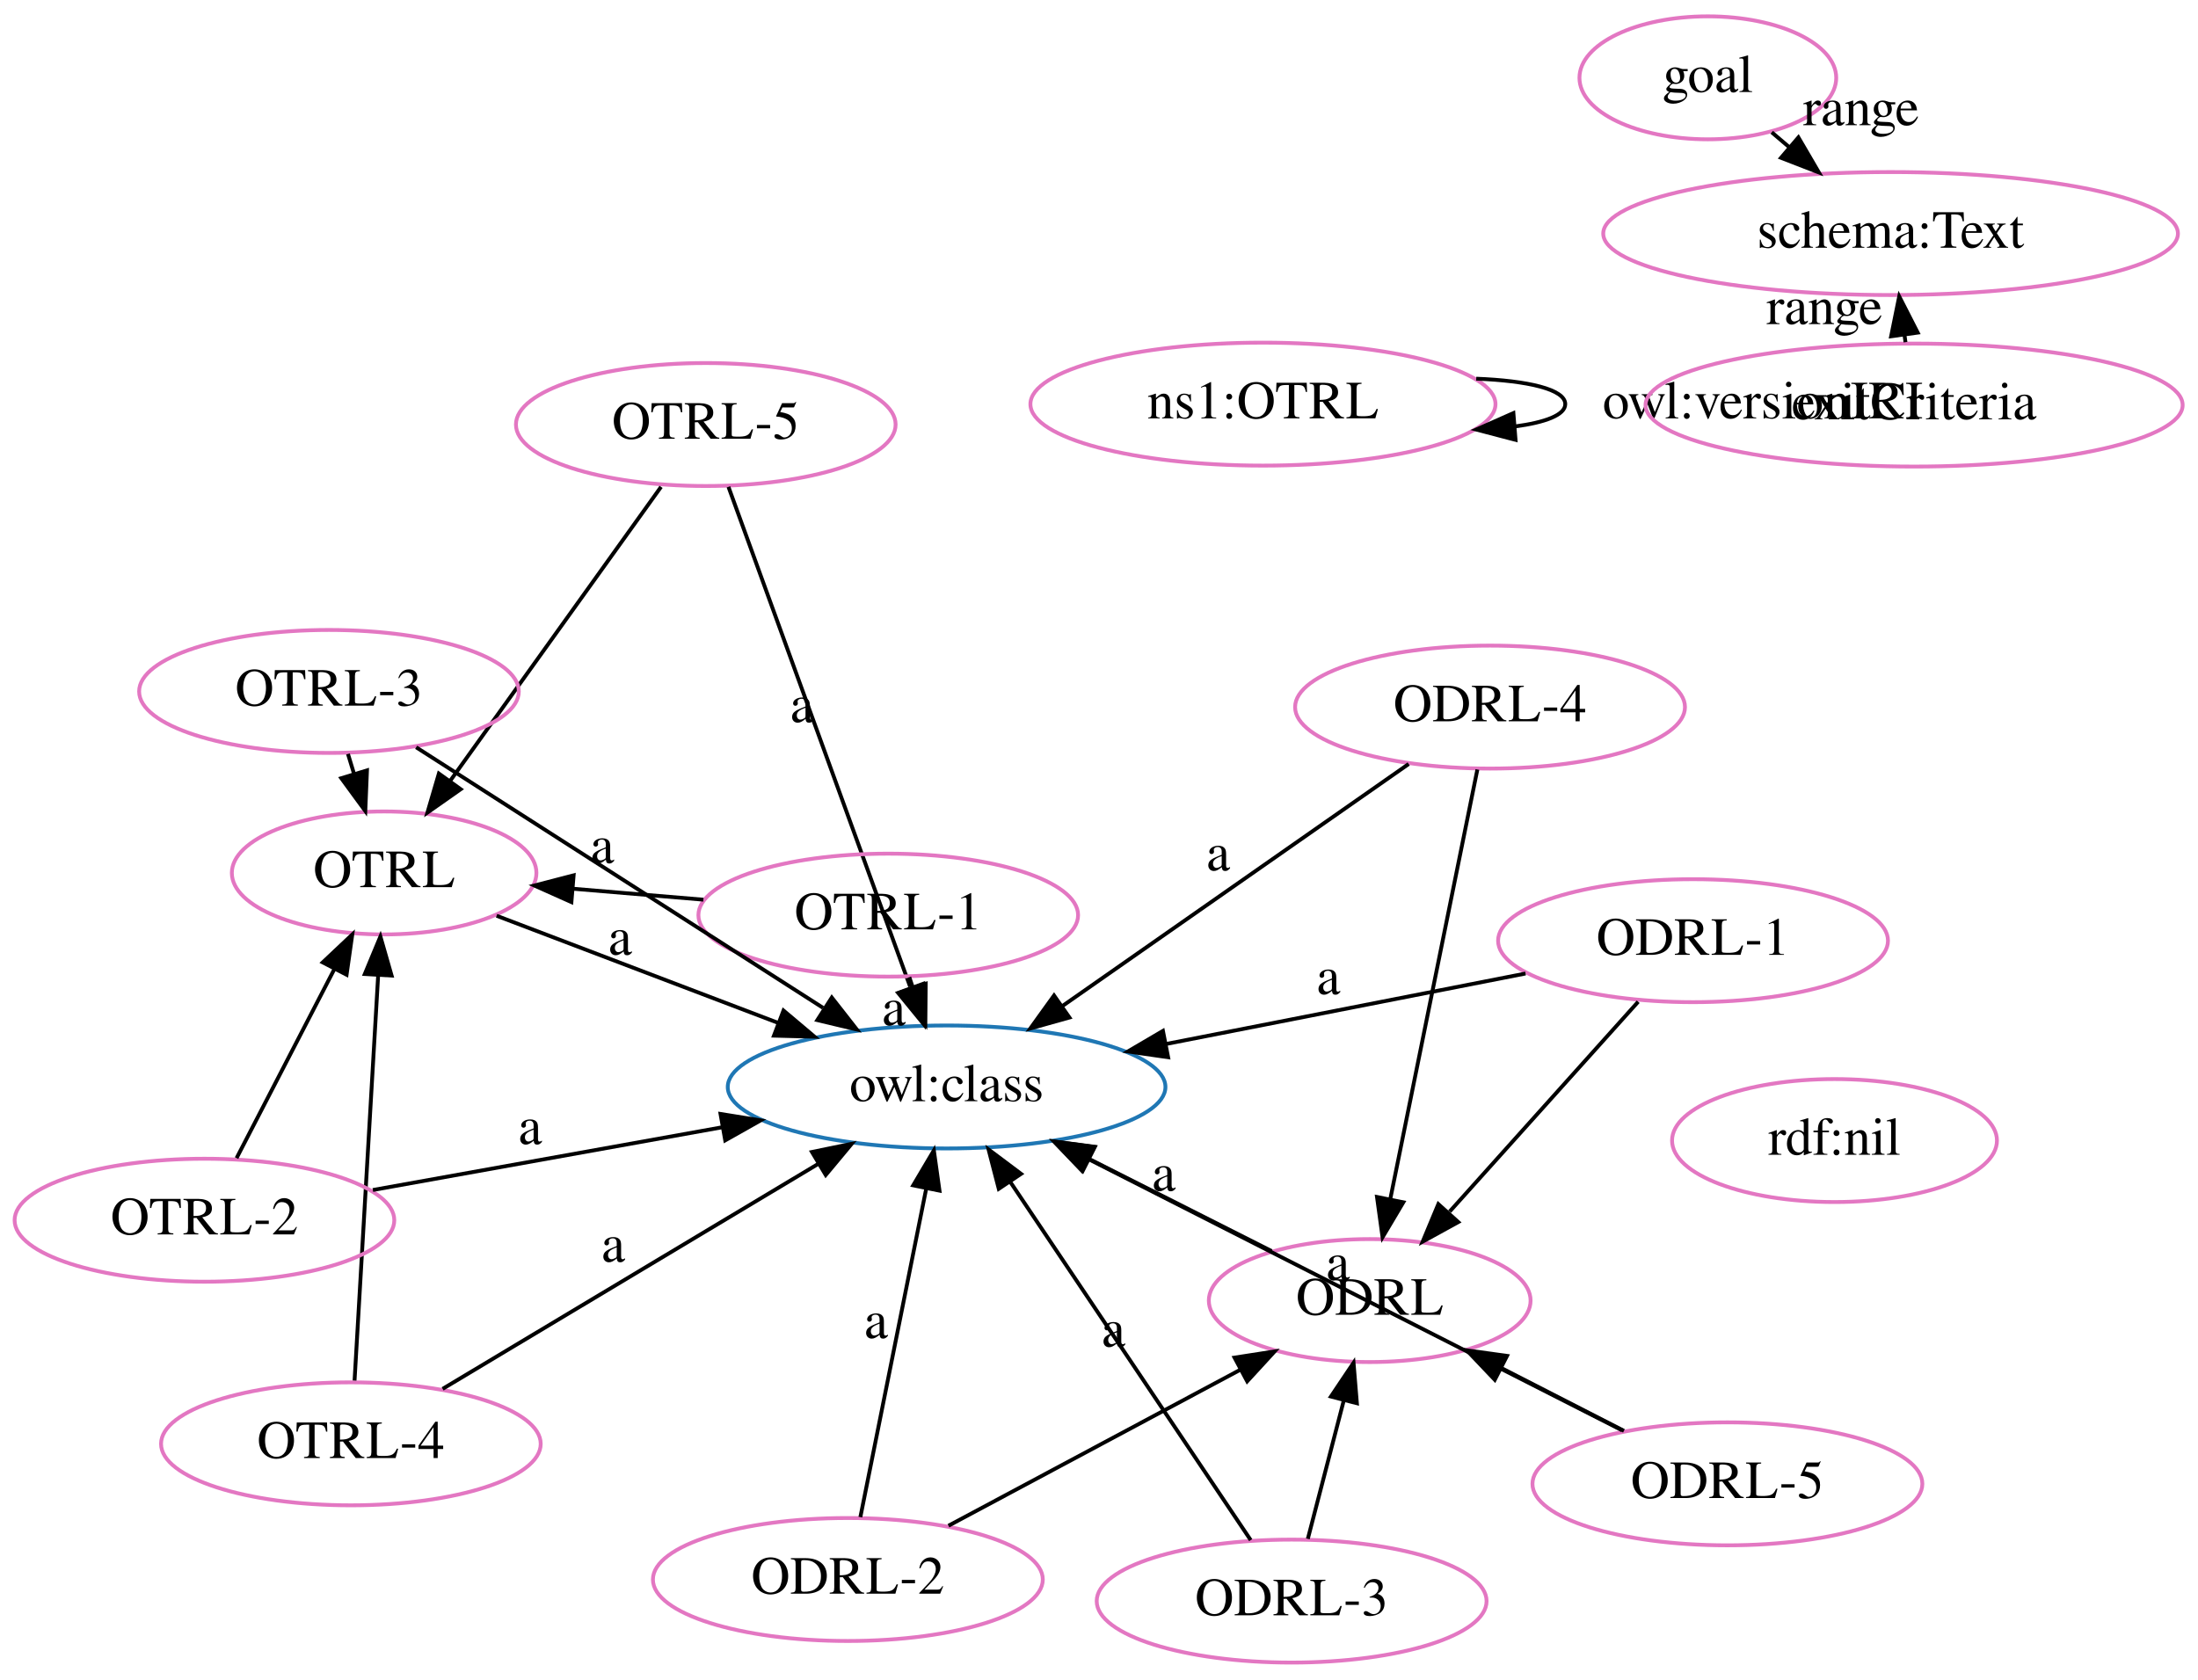
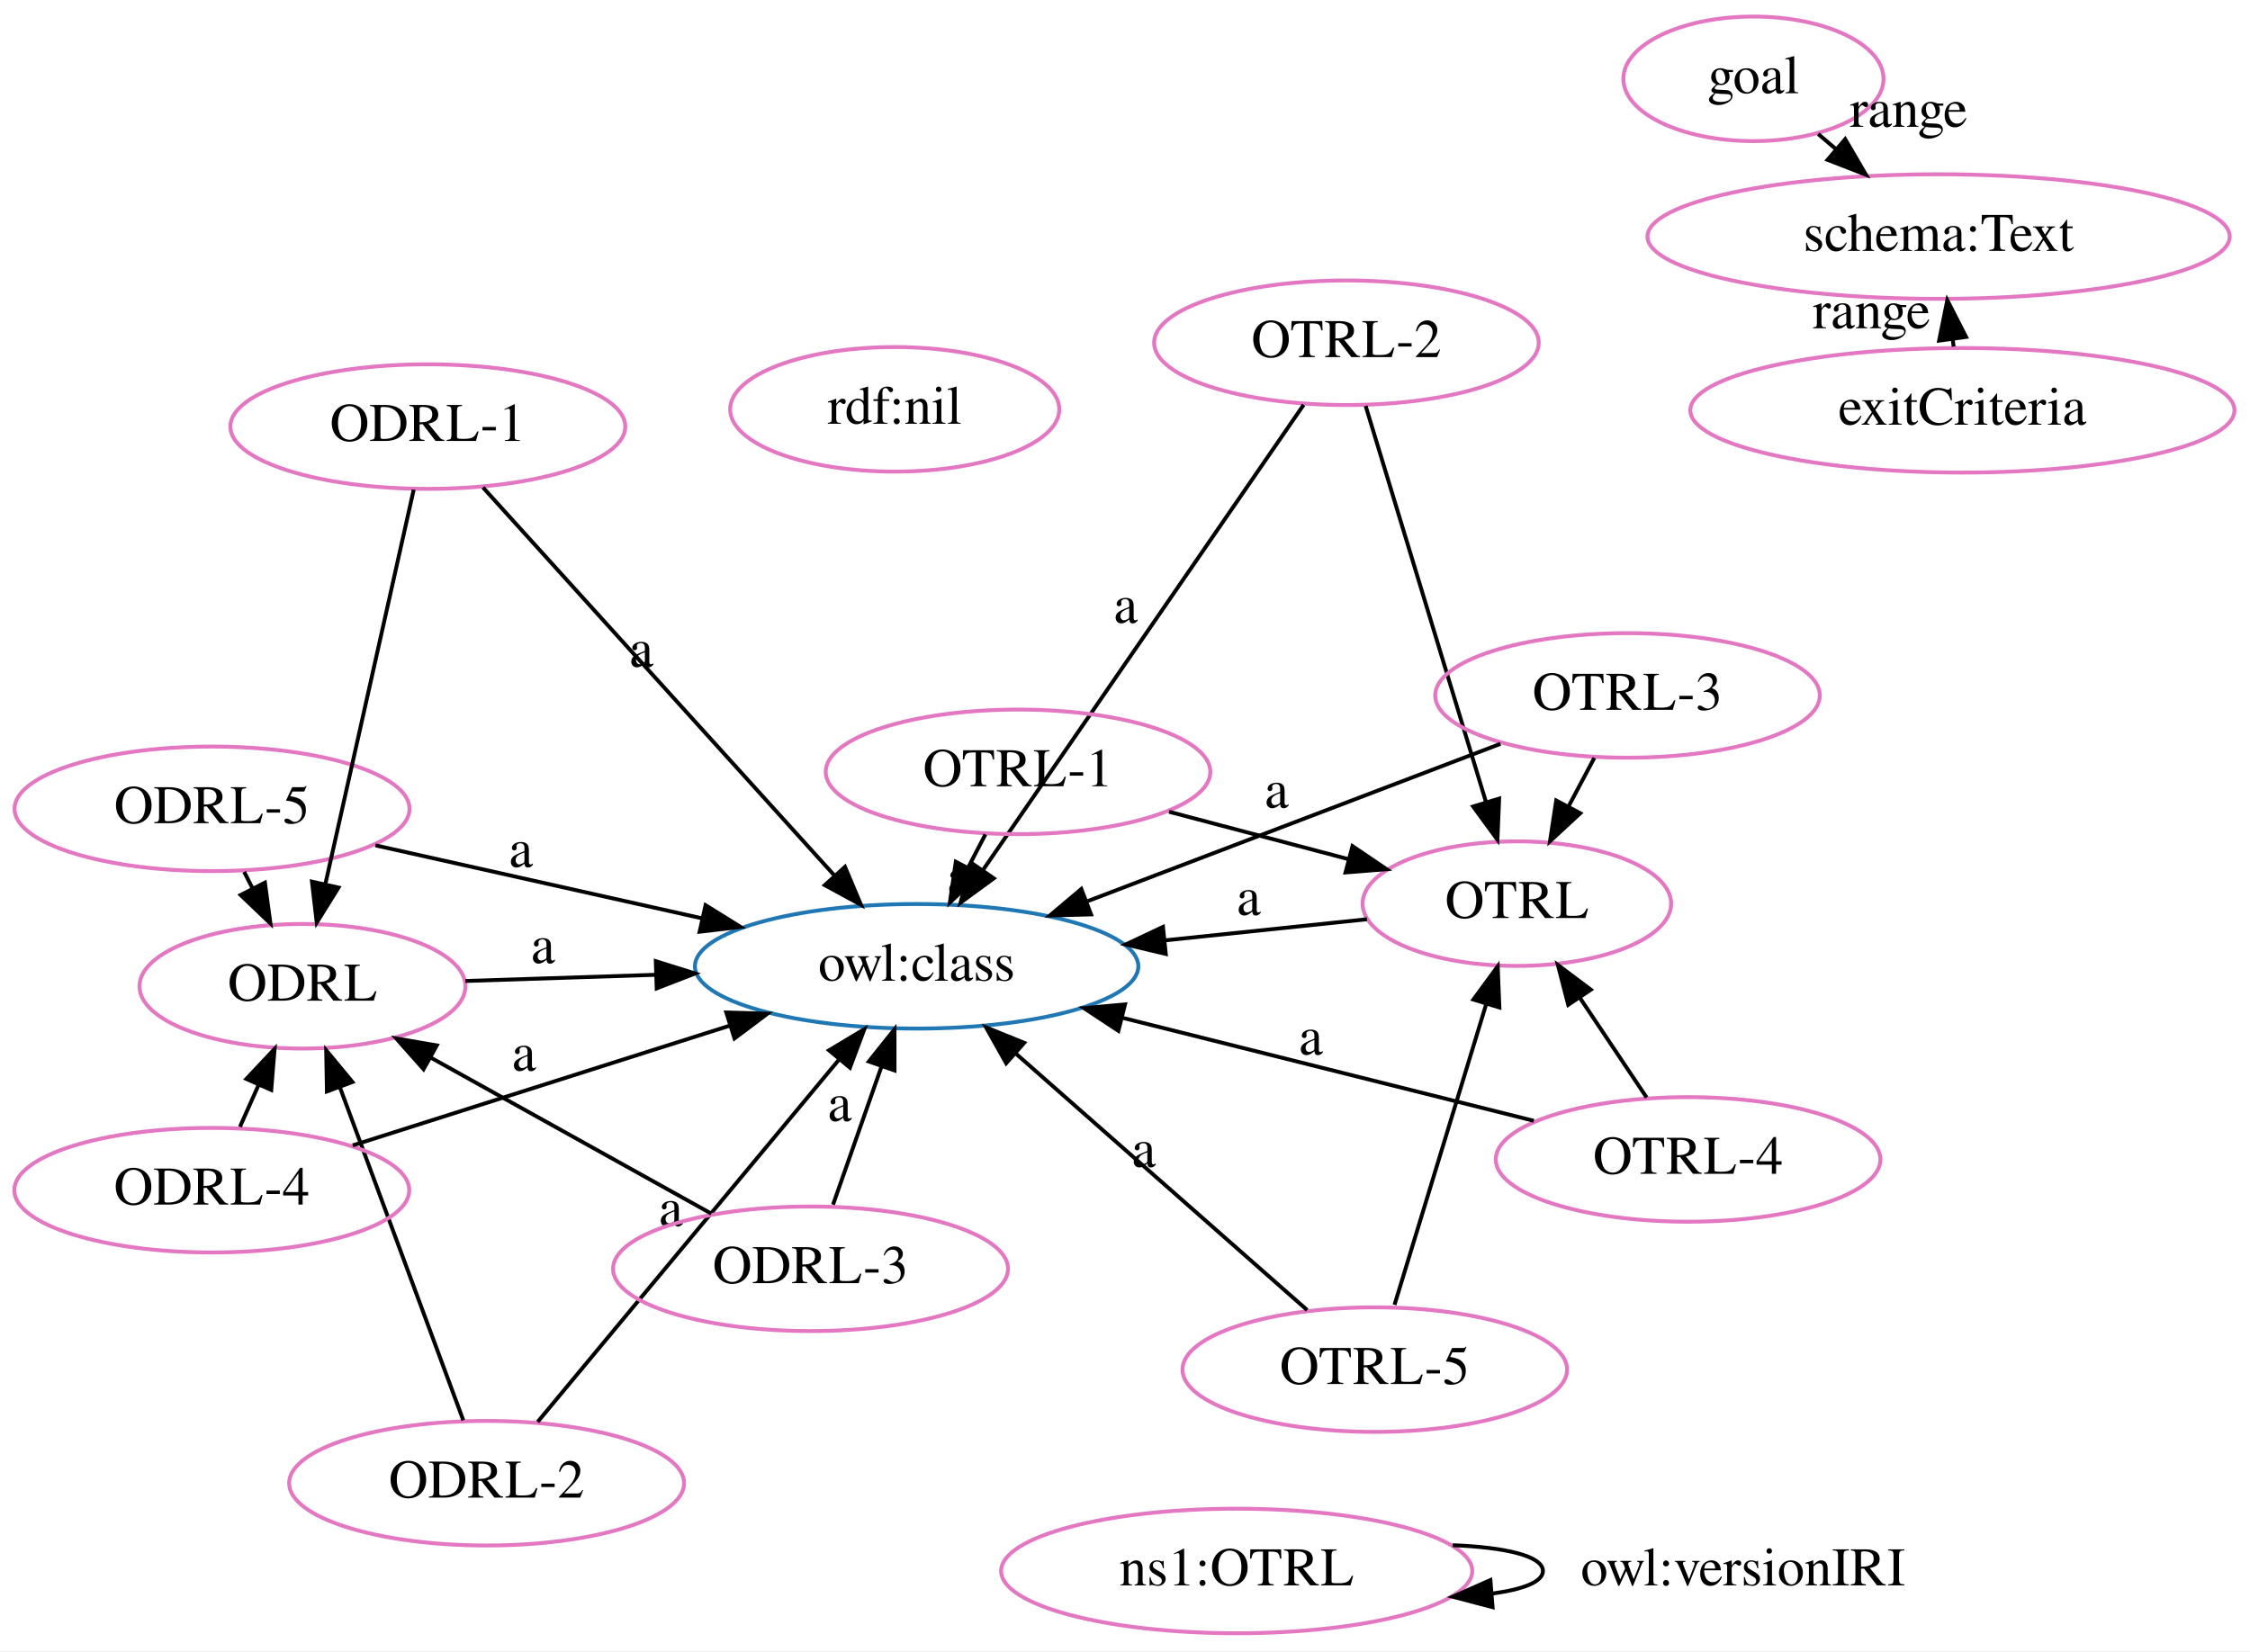
- <svg xmlns="http://www.w3.org/2000/svg" width="573pt" height="438pt" viewBox="0.00 0.00 573.00 438.00">
-   <g id="graph0" class="graph" transform="scale(1 1) rotate(0) translate(4 434)">
-     <polygon fill="white" stroke="transparent" points="-4,4 -4,-434 569,-434 569,4 -4,4" />
+ <svg xmlns="http://www.w3.org/2000/svg" width="579pt" height="425pt" viewBox="0.00 0.00 579.00 425.00">
+   <g id="graph0" class="graph" transform="scale(1 1) rotate(0) translate(4 421)">
+     <polygon fill="white" stroke="transparent" points="-4,4 -4,-421 575,-421 575,4 -4,4" />
    <g id="node1" class="node">
-       <ellipse fill="none" stroke="#e377c2" cx="96.14" cy="-206.41" rx="39.7" ry="16.03" />
-       <text text-anchor="middle" x="96.14" y="-202.71" font-family="Times,serif" font-size="14.00">OTRL</text>
+       <ellipse fill="none" stroke="#e377c2" cx="73.83" cy="-167.14" rx="41.94" ry="16.03" />
+       <text text-anchor="middle" x="73.83" y="-163.44" font-family="Times,serif" font-size="14.00">ODRL</text>
+     </g>
+     <g id="node3" class="node">
+       <ellipse fill="none" stroke="#1f77b4" cx="231.88" cy="-172.28" rx="57.05" ry="16.03" />
+       <text text-anchor="middle" x="231.88" y="-168.58" font-family="Times,serif" font-size="14.00">owl:class</text>
+     </g>
+     <g id="edge5" class="edge">
+       <path fill="none" stroke="black" d="M115.77,-168.5C130.77,-168.99 148.07,-169.55 164.66,-170.09" />
+       <polygon fill="black" stroke="black" points="164.76,-173.6 174.87,-170.43 164.99,-166.6 164.76,-173.6" />
+       <text text-anchor="middle" x="135.72" y="-173.1" font-family="Times,serif" font-size="14.00">a</text>
    </g>
    <g id="node2" class="node">
-       <ellipse fill="none" stroke="#1f77b4" cx="242.77" cy="-150.61" rx="57.05" ry="16.03" />
-       <text text-anchor="middle" x="242.77" y="-146.91" font-family="Times,serif" font-size="14.00">owl:class</text>
+       <ellipse fill="none" stroke="#e377c2" cx="386.34" cy="-188.41" rx="39.7" ry="16.03" />
+       <text text-anchor="middle" x="386.34" y="-184.71" font-family="Times,serif" font-size="14.00">OTRL</text>
+     </g>
+     <g id="edge24" class="edge">
+       <path fill="none" stroke="black" d="M347.76,-184.39C332.07,-182.75 313.52,-180.81 295.91,-178.97" />
+       <polygon fill="black" stroke="black" points="295.99,-175.46 285.69,-177.9 295.27,-182.42 295.99,-175.46" />
+       <text text-anchor="middle" x="317.34" y="-185.48" font-family="Times,serif" font-size="14.00">a</text>
+     </g>
+     <g id="node4" class="node">
+       <ellipse fill="none" stroke="#e377c2" cx="342.48" cy="-332.78" rx="49.49" ry="16.03" />
+       <text text-anchor="middle" x="342.48" y="-329.08" font-family="Times,serif" font-size="14.00">OTRL-2</text>
+     </g>
+     <g id="edge18" class="edge">
+       <path fill="none" stroke="black" d="M347.43,-316.5C354.96,-291.69 369.39,-244.21 378.4,-214.54" />
+       <polygon fill="black" stroke="black" points="381.78,-215.44 381.34,-204.86 375.09,-213.41 381.78,-215.44" />
+     </g>
+     <g id="edge14" class="edge">
+       <path fill="none" stroke="black" d="M331.47,-316.8C312.11,-288.71 271.85,-230.28 248.89,-196.96" />
+       <polygon fill="black" stroke="black" points="251.73,-194.92 243.18,-188.67 245.97,-198.89 251.73,-194.92" />
+       <text text-anchor="middle" x="285.68" y="-260.68" font-family="Times,serif" font-size="14.00">a</text>
+     </g>
+     <g id="node5" class="node">
+       <ellipse fill="none" stroke="#e377c2" cx="50.56" cy="-212.81" rx="50.82" ry="16.03" />
+       <text text-anchor="middle" x="50.56" y="-209.11" font-family="Times,serif" font-size="14.00">ODRL-5</text>
    </g>
    <g id="edge6" class="edge">
-       <path fill="none" stroke="black" d="M125.46,-195.25C146.47,-187.26 175.12,-176.35 198.85,-167.32" />
-       <polygon fill="black" stroke="black" points="200.25,-170.54 208.35,-163.71 197.76,-163.99 200.25,-170.54" />
-       <text text-anchor="middle" x="157.65" y="-185.09" font-family="Times,serif" font-size="14.00">a</text>
+       <path fill="none" stroke="black" d="M58.83,-196.58C59.52,-195.23 60.22,-193.85 60.93,-192.46" />
+       <polygon fill="black" stroke="black" points="64.17,-193.81 65.59,-183.31 57.93,-190.63 64.17,-193.81" />
    </g>
-     <g id="node3" class="node">
-       <ellipse fill="none" stroke="#e377c2" cx="353.07" cy="-94.92" rx="41.94" ry="16.03" />
-       <text text-anchor="middle" x="353.07" y="-91.22" font-family="Times,serif" font-size="14.00">ODRL</text>
+     <g id="edge13" class="edge">
+       <path fill="none" stroke="black" d="M92.61,-203.41C117.57,-197.83 149.5,-190.7 176.49,-184.66" />
+       <polygon fill="black" stroke="black" points="177.57,-188.01 186.57,-182.41 176.04,-181.18 177.57,-188.01" />
+       <text text-anchor="middle" x="130.05" y="-197.84" font-family="Times,serif" font-size="14.00">a</text>
+     </g>
+     <g id="node6" class="node">
+       <ellipse fill="none" stroke="#e377c2" cx="257.97" cy="-222.33" rx="49.49" ry="16.03" />
+       <text text-anchor="middle" x="257.97" y="-218.63" font-family="Times,serif" font-size="14.00">OTRL-1</text>
+     </g>
+     <g id="edge10" class="edge">
+       <path fill="none" stroke="black" d="M296.83,-212.06C311.34,-208.23 327.9,-203.85 342.81,-199.91" />
+       <polygon fill="black" stroke="black" points="344.04,-203.21 352.81,-197.27 342.25,-196.44 344.04,-203.21" />
+     </g>
+     <g id="edge1" class="edge">
+       <path fill="none" stroke="black" d="M249.57,-206.22C248.16,-203.5 246.66,-200.63 245.16,-197.75" />
+       <polygon fill="black" stroke="black" points="248.17,-195.96 240.44,-188.71 241.96,-199.19 248.17,-195.96" />
+       <text text-anchor="middle" x="242.86" y="-190.78" font-family="Times,serif" font-size="14.00">a</text>
+     </g>
+     <g id="node7" class="node">
+       <ellipse fill="none" stroke="#e377c2" cx="314.24" cy="-16.64" rx="60.62" ry="16.03" />
+       <text text-anchor="middle" x="314.24" y="-12.94" font-family="Times,serif" font-size="14.00">ns1:OTRL</text>
+     </g>
+     <g id="edge21" class="edge">
+       <path fill="none" stroke="black" d="M369.84,-23.27C383.17,-22.75 393.05,-20.54 393.05,-16.64 393.05,-13.81 387.83,-11.86 379.87,-10.81" />
+       <polygon fill="black" stroke="black" points="380.09,-7.32 369.84,-10.01 379.53,-14.3 380.09,-7.32" />
+       <text text-anchor="middle" x="444.55" y="-12.94" font-family="Times,serif" font-size="14.00">owl:versionIRI</text>
+     </g>
+     <g id="node8" class="node">
+       <ellipse fill="none" stroke="#e377c2" cx="447.22" cy="-400.71" rx="33.47" ry="16.03" />
+       <text text-anchor="middle" x="447.22" y="-397.01" font-family="Times,serif" font-size="14.00">goal</text>
+     </g>
+     <g id="node9" class="node">
+       <ellipse fill="none" stroke="#e377c2" cx="494.86" cy="-360.11" rx="74.91" ry="16.03" />
+       <text text-anchor="middle" x="494.86" y="-356.41" font-family="Times,serif" font-size="14.00">schema:Text</text>
+     </g>
+     <g id="edge15" class="edge">
+       <path fill="none" stroke="black" d="M463.88,-386.51C465.37,-385.24 466.9,-383.94 468.45,-382.62" />
+       <polygon fill="black" stroke="black" points="470.83,-385.18 476.17,-376.03 466.29,-379.86 470.83,-385.18" />
+       <text text-anchor="middle" x="487.16" y="-388.36" font-family="Times,serif" font-size="14.00">range</text>
+     </g>
+     <g id="node10" class="node">
+       <ellipse fill="none" stroke="#e377c2" cx="121.22" cy="-39.23" rx="50.82" ry="16.03" />
+       <text text-anchor="middle" x="121.22" y="-35.53" font-family="Times,serif" font-size="14.00">ODRL-2</text>
+     </g>
+     <g id="edge3" class="edge">
+       <path fill="none" stroke="black" d="M115.22,-55.43C107.22,-77.03 92.96,-115.52 83.45,-141.19" />
+       <polygon fill="black" stroke="black" points="80.13,-140.07 79.94,-150.66 86.69,-142.5 80.13,-140.07" />
+     </g>
+     <g id="edge16" class="edge">
+       <path fill="none" stroke="black" d="M134.35,-55.01C153.55,-78.1 189.43,-121.24 211.91,-148.27" />
+       <polygon fill="black" stroke="black" points="209.34,-150.65 218.43,-156.1 214.72,-146.18 209.34,-150.65" />
+       <text text-anchor="middle" x="168.63" y="-105.44" font-family="Times,serif" font-size="14.00">a</text>
+     </g>
+     <g id="node11" class="node">
+       <ellipse fill="none" stroke="#e377c2" cx="204.58" cy="-94.42" rx="50.82" ry="16.03" />
+       <text text-anchor="middle" x="204.58" y="-90.72" font-family="Times,serif" font-size="14.00">ODRL-3</text>
+     </g>
+     <g id="edge22" class="edge">
+       <path fill="none" stroke="black" d="M179.06,-108.61C158.42,-120.09 129.21,-136.34 106.8,-148.8" />
+       <polygon fill="black" stroke="black" points="105,-145.79 97.96,-153.71 108.4,-151.91 105,-145.79" />
+     </g>
+     <g id="edge2" class="edge">
+       <path fill="none" stroke="black" d="M210.37,-110.93C213.98,-121.22 218.7,-134.68 222.8,-146.37" />
+       <polygon fill="black" stroke="black" points="219.58,-147.78 226.19,-156.06 226.19,-145.47 219.58,-147.78" />
+       <text text-anchor="middle" x="212.08" y="-132.45" font-family="Times,serif" font-size="14.00">a</text>
+     </g>
+     <g id="node12" class="node">
+       <ellipse fill="none" stroke="#e377c2" cx="106.09" cy="-311.2" rx="50.82" ry="16.03" />
+       <text text-anchor="middle" x="106.09" y="-307.5" font-family="Times,serif" font-size="14.00">ODRL-1</text>
+     </g>
+     <g id="edge11" class="edge">
+       <path fill="none" stroke="black" d="M102.46,-294.96C96.94,-270.31 86.39,-223.23 79.76,-193.6" />
+       <polygon fill="black" stroke="black" points="83.11,-192.54 77.51,-183.54 76.28,-194.07 83.11,-192.54" />
    </g>
    <g id="edge17" class="edge">
-       <path fill="none" stroke="black" d="M327.49,-107.83C313.47,-114.91 295.83,-123.82 280.28,-131.67" />
-       <polygon fill="black" stroke="black" points="278.27,-128.76 270.92,-136.39 281.43,-135.01 278.27,-128.76" />
-       <text text-anchor="middle" x="299.38" y="-123.55" font-family="Times,serif" font-size="14.00">a</text>
+       <path fill="none" stroke="black" d="M120.28,-295.54C142.36,-271.15 185.09,-223.97 210.79,-195.58" />
+       <polygon fill="black" stroke="black" points="213.44,-197.87 217.56,-188.1 208.25,-193.17 213.44,-197.87" />
+       <text text-anchor="middle" x="161.04" y="-249.36" font-family="Times,serif" font-size="14.00">a</text>
    </g>
-     <g id="node4" class="node">
-       <ellipse fill="none" stroke="#e377c2" cx="384.44" cy="-249.65" rx="50.82" ry="16.03" />
-       <text text-anchor="middle" x="384.44" y="-245.95" font-family="Times,serif" font-size="14.00">ODRL-4</text>
+     <g id="node13" class="node">
+       <ellipse fill="none" stroke="#e377c2" cx="226.24" cy="-315.64" rx="42.35" ry="16.03" />
+       <text text-anchor="middle" x="226.24" y="-311.94" font-family="Times,serif" font-size="14.00">rdf:nil</text>
    </g>
-     <g id="edge1" class="edge">
-       <path fill="none" stroke="black" d="M363.23,-234.82C339.27,-218.07 300.08,-190.68 272.94,-171.7" />
-       <polygon fill="black" stroke="black" points="274.79,-168.72 264.59,-165.86 270.78,-174.46 274.79,-168.72" />
-       <text text-anchor="middle" x="313.58" y="-207.06" font-family="Times,serif" font-size="14.00">a</text>
+     <g id="node14" class="node">
+       <ellipse fill="none" stroke="#e377c2" cx="500.99" cy="-315.39" rx="70.01" ry="16.03" />
+       <text text-anchor="middle" x="500.99" y="-311.69" font-family="Times,serif" font-size="14.00">exitCriteria</text>
    </g>
-     <g id="edge18" class="edge">
-       <path fill="none" stroke="black" d="M381.14,-233.38C375.74,-206.75 364.97,-153.61 358.45,-121.46" />
-       <polygon fill="black" stroke="black" points="361.83,-120.54 356.42,-111.43 354.97,-121.93 361.83,-120.54" />
+     <g id="edge19" class="edge">
+       <path fill="none" stroke="black" d="M498.74,-331.79C498.66,-332.4 498.58,-333.01 498.49,-333.63" />
+       <polygon fill="black" stroke="black" points="495,-333.33 497.11,-343.72 501.93,-334.28 495,-333.33" />
+       <text text-anchor="middle" x="477.62" y="-336.51" font-family="Times,serif" font-size="14.00">range</text>
    </g>
-     <g id="node5" class="node">
-       <ellipse fill="none" stroke="#e377c2" cx="179.99" cy="-323.32" rx="49.49" ry="16.03" />
-       <text text-anchor="middle" x="179.99" y="-319.62" font-family="Times,serif" font-size="14.00">OTRL-5</text>
+     <g id="node15" class="node">
+       <ellipse fill="none" stroke="#e377c2" cx="349.78" cy="-68.47" rx="49.49" ry="16.03" />
+       <text text-anchor="middle" x="349.78" y="-64.77" font-family="Times,serif" font-size="14.00">OTRL-5</text>
+     </g>
+     <g id="edge8" class="edge">
+       <path fill="none" stroke="black" d="M354.86,-85.15C360.98,-105.22 371.32,-139.15 378.47,-162.61" />
+       <polygon fill="black" stroke="black" points="375.15,-163.72 381.41,-172.26 381.84,-161.68 375.15,-163.72" />
+     </g>
+     <g id="edge4" class="edge">
+       <path fill="none" stroke="black" d="M332.38,-83.79C312.56,-101.24 279.98,-129.93 257.31,-149.9" />
+       <polygon fill="black" stroke="black" points="254.93,-147.33 249.74,-156.56 259.56,-152.58 254.93,-147.33" />
+       <text text-anchor="middle" x="290.34" y="-120.64" font-family="Times,serif" font-size="14.00">a</text>
+     </g>
+     <g id="node16" class="node">
+       <ellipse fill="none" stroke="#e377c2" cx="430.4" cy="-122.57" rx="49.49" ry="16.03" />
+       <text text-anchor="middle" x="430.4" y="-118.87" font-family="Times,serif" font-size="14.00">OTRL-4</text>
+     </g>
+     <g id="edge20" class="edge">
+       <path fill="none" stroke="black" d="M419.73,-138.51C414.59,-146.2 408.31,-155.58 402.59,-164.12" />
+       <polygon fill="black" stroke="black" points="399.56,-162.37 396.9,-172.62 405.37,-166.26 399.56,-162.37" />
+     </g>
+     <g id="edge7" class="edge">
+       <path fill="none" stroke="black" d="M390.7,-132.51C360.35,-140.11 318.21,-150.67 284.96,-158.99" />
+       <polygon fill="black" stroke="black" points="283.8,-155.67 274.95,-161.5 285.5,-162.47 283.8,-155.67" />
+       <text text-anchor="middle" x="333.33" y="-149.55" font-family="Times,serif" font-size="14.00">a</text>
+     </g>
+     <g id="node17" class="node">
+       <ellipse fill="none" stroke="#e377c2" cx="50.5" cy="-114.65" rx="50.82" ry="16.03" />
+       <text text-anchor="middle" x="50.5" y="-110.95" font-family="Times,serif" font-size="14.00">ODRL-4</text>
+     </g>
+     <g id="edge12" class="edge">
+       <path fill="none" stroke="black" d="M57.75,-130.97C59.26,-134.36 60.88,-138.01 62.5,-141.64" />
+       <polygon fill="black" stroke="black" points="59.4,-143.29 66.66,-151.01 65.8,-140.45 59.4,-143.29" />
+     </g>
+     <g id="edge23" class="edge">
+       <path fill="none" stroke="black" d="M86.77,-126.18C114.66,-135.04 153.45,-147.36 183.91,-157.04" />
+       <polygon fill="black" stroke="black" points="182.9,-160.39 193.49,-160.08 185.01,-153.72 182.9,-160.39" />
+       <text text-anchor="middle" x="130.84" y="-145.41" font-family="Times,serif" font-size="14.00">a</text>
+     </g>
+     <g id="node18" class="node">
+       <ellipse fill="none" stroke="#e377c2" cx="414.81" cy="-242" rx="49.49" ry="16.03" />
+       <text text-anchor="middle" x="414.81" y="-238.3" font-family="Times,serif" font-size="14.00">OTRL-3</text>
    </g>
    <g id="edge9" class="edge">
-       <path fill="none" stroke="black" d="M168.33,-307.07C154.05,-287.15 129.72,-253.24 113.3,-230.34" />
-       <polygon fill="black" stroke="black" points="116.1,-228.24 107.43,-222.15 110.41,-232.32 116.1,-228.24" />
-     </g>
-     <g id="edge12" class="edge">
-       <path fill="none" stroke="black" d="M185.9,-307.08C196.79,-277.11 220.12,-212.93 233.26,-176.77" />
-       <polygon fill="black" stroke="black" points="236.7,-177.53 236.83,-166.94 230.13,-175.14 236.7,-177.53" />
-       <text text-anchor="middle" x="205.08" y="-245.72" font-family="Times,serif" font-size="14.00">a</text>
-     </g>
-     <g id="node6" class="node">
-       <ellipse fill="none" stroke="#e377c2" cx="325.24" cy="-328.64" rx="60.62" ry="16.03" />
-       <text text-anchor="middle" x="325.24" y="-324.94" font-family="Times,serif" font-size="14.00">ns1:OTRL</text>
-     </g>
-     <g id="edge23" class="edge">
-       <path fill="none" stroke="black" d="M380.84,-335.27C394.17,-334.75 404.05,-332.54 404.05,-328.64 404.05,-325.81 398.83,-323.86 390.87,-322.81" />
-       <polygon fill="black" stroke="black" points="391.09,-319.32 380.84,-322.01 390.53,-326.3 391.09,-319.32" />
-       <text text-anchor="middle" x="455.55" y="-324.94" font-family="Times,serif" font-size="14.00">owl:versionIRI</text>
-     </g>
-     <g id="node7" class="node">
-       <ellipse fill="none" stroke="#e377c2" cx="227.56" cy="-195.41" rx="49.49" ry="16.03" />
-       <text text-anchor="middle" x="227.56" y="-191.71" font-family="Times,serif" font-size="14.00">OTRL-1</text>
-     </g>
-     <g id="edge2" class="edge">
-       <path fill="none" stroke="black" d="M179.37,-199.44C168.26,-200.37 156.44,-201.36 145.29,-202.3" />
-       <polygon fill="black" stroke="black" points="144.96,-198.81 135.29,-203.13 145.54,-205.79 144.96,-198.81" />
-     </g>
-     <g id="edge13" class="edge">
-       <path fill="none" stroke="black" d="M233.05,-179.24C233.35,-178.36 233.65,-177.47 233.95,-176.57" />
-       <polygon fill="black" stroke="black" points="237.33,-177.51 237.23,-166.91 230.7,-175.26 237.33,-177.51" />
-       <text text-anchor="middle" x="229" y="-166.7" font-family="Times,serif" font-size="14.00">a</text>
-     </g>
-     <g id="node8" class="node">
-       <ellipse fill="none" stroke="#e377c2" cx="441.22" cy="-413.71" rx="33.47" ry="16.03" />
-       <text text-anchor="middle" x="441.22" y="-410.01" font-family="Times,serif" font-size="14.00">goal</text>
-     </g>
-     <g id="node9" class="node">
-       <ellipse fill="none" stroke="#e377c2" cx="488.86" cy="-373.11" rx="74.91" ry="16.03" />
-       <text text-anchor="middle" x="488.86" y="-369.41" font-family="Times,serif" font-size="14.00">schema:Text</text>
-     </g>
-     <g id="edge8" class="edge">
-       <path fill="none" stroke="black" d="M457.88,-399.51C459.37,-398.24 460.9,-396.94 462.45,-395.62" />
-       <polygon fill="black" stroke="black" points="464.83,-398.18 470.17,-389.03 460.29,-392.86 464.83,-398.18" />
-       <text text-anchor="middle" x="481.16" y="-401.36" font-family="Times,serif" font-size="14.00">range</text>
-     </g>
-     <g id="node10" class="node">
-       <ellipse fill="none" stroke="#e377c2" cx="87.47" cy="-57.57" rx="49.49" ry="16.03" />
-       <text text-anchor="middle" x="87.47" y="-53.87" font-family="Times,serif" font-size="14.00">OTRL-4</text>
-     </g>
-     <g id="edge15" class="edge">
-       <path fill="none" stroke="black" d="M88.43,-74.07C89.92,-99.66 92.8,-149.17 94.59,-179.84" />
-       <polygon fill="black" stroke="black" points="91.1,-180.06 95.17,-189.84 98.09,-179.65 91.1,-180.06" />
-     </g>
-     <g id="edge3" class="edge">
-       <path fill="none" stroke="black" d="M111.39,-71.9C137.61,-87.61 179.85,-112.92 209.34,-130.58" />
-       <polygon fill="black" stroke="black" points="207.67,-133.66 218.04,-135.8 211.26,-127.66 207.67,-133.66" />
-       <text text-anchor="middle" x="155.87" y="-105.04" font-family="Times,serif" font-size="14.00">a</text>
-     </g>
-     <g id="node11" class="node">
-       <ellipse fill="none" stroke="#e377c2" cx="446.32" cy="-47.14" rx="50.82" ry="16.03" />
-       <text text-anchor="middle" x="446.32" y="-43.44" font-family="Times,serif" font-size="14.00">ODRL-5</text>
-     </g>
-     <g id="edge4" class="edge">
-       <path fill="none" stroke="black" d="M418.87,-61.09C382.92,-79.36 319.79,-111.45 279.69,-131.84" />
-       <polygon fill="black" stroke="black" points="278.09,-128.73 270.76,-136.38 281.26,-134.97 278.09,-128.73" />
-       <text text-anchor="middle" x="344.78" y="-100.27" font-family="Times,serif" font-size="14.00">a</text>
-     </g>
-     <g id="edge21" class="edge">
-       <path fill="none" stroke="black" d="M419.35,-60.96C409.36,-66.07 397.9,-71.94 387.36,-77.35" />
-       <polygon fill="black" stroke="black" points="385.68,-74.27 378.38,-81.95 388.87,-80.5 385.68,-74.27" />
-     </g>
-     <g id="node12" class="node">
-       <ellipse fill="none" stroke="#e377c2" cx="217.03" cy="-22.2" rx="50.82" ry="16.03" />
-       <text text-anchor="middle" x="217.03" y="-18.5" font-family="Times,serif" font-size="14.00">ODRL-2</text>
-     </g>
-     <g id="edge5" class="edge">
-       <path fill="none" stroke="black" d="M220.29,-38.46C224.62,-60.05 232.31,-98.45 237.48,-124.22" />
-       <polygon fill="black" stroke="black" points="234.06,-124.96 239.45,-134.07 240.92,-123.58 234.06,-124.96" />
-       <text text-anchor="middle" x="224.38" y="-85.14" font-family="Times,serif" font-size="14.00">a</text>
-     </g>
-     <g id="edge24" class="edge">
-       <path fill="none" stroke="black" d="M243.26,-36.22C264.94,-47.81 295.85,-64.33 319.36,-76.9" />
-       <polygon fill="black" stroke="black" points="317.83,-80.05 328.29,-81.67 321.13,-73.87 317.83,-80.05" />
-     </g>
-     <g id="node13" class="node">
-       <ellipse fill="none" stroke="#e377c2" cx="332.72" cy="-16.57" rx="50.82" ry="16.03" />
-       <text text-anchor="middle" x="332.72" y="-12.87" font-family="Times,serif" font-size="14.00">ODRL-3</text>
-     </g>
-     <g id="edge16" class="edge">
-       <path fill="none" stroke="black" d="M322.05,-32.47C306.58,-55.52 277.78,-98.44 259.47,-125.71" />
-       <polygon fill="black" stroke="black" points="256.37,-124.06 253.71,-134.31 262.18,-127.96 256.37,-124.06" />
-       <text text-anchor="middle" x="286.26" y="-82.89" font-family="Times,serif" font-size="14.00">a</text>
-     </g>
-     <g id="edge10" class="edge">
-       <path fill="none" stroke="black" d="M336.94,-32.8C339.64,-43.2 343.2,-56.93 346.3,-68.84" />
-       <polygon fill="black" stroke="black" points="342.96,-69.9 348.86,-78.7 349.73,-68.15 342.96,-69.9" />
-     </g>
-     <g id="node14" class="node">
-       <ellipse fill="none" stroke="#e377c2" cx="474.24" cy="-136.64" rx="42.35" ry="16.03" />
-       <text text-anchor="middle" x="474.24" y="-132.94" font-family="Times,serif" font-size="14.00">rdf:nil</text>
-     </g>
-     <g id="node15" class="node">
-       <ellipse fill="none" stroke="#e377c2" cx="49.3" cy="-115.87" rx="49.49" ry="16.03" />
-       <text text-anchor="middle" x="49.3" y="-112.17" font-family="Times,serif" font-size="14.00">OTRL-2</text>
-     </g>
-     <g id="edge20" class="edge">
-       <path fill="none" stroke="black" d="M57.67,-132.06C64.73,-145.7 74.96,-165.47 83.09,-181.19" />
-       <polygon fill="black" stroke="black" points="80.13,-183.09 87.84,-190.36 86.35,-179.87 80.13,-183.09" />
-     </g>
-     <g id="edge7" class="edge">
-       <path fill="none" stroke="black" d="M93.2,-123.75C120.13,-128.59 154.93,-134.84 184.19,-140.09" />
-       <polygon fill="black" stroke="black" points="183.83,-143.58 194.29,-141.9 185.06,-136.69 183.83,-143.58" />
-       <text text-anchor="middle" x="134.2" y="-135.72" font-family="Times,serif" font-size="14.00">a</text>
-     </g>
-     <g id="node16" class="node">
-       <ellipse fill="none" stroke="#e377c2" cx="81.76" cy="-253.73" rx="49.49" ry="16.03" />
-       <text text-anchor="middle" x="81.76" y="-250.03" font-family="Times,serif" font-size="14.00">OTRL-3</text>
-     </g>
-     <g id="edge22" class="edge">
-       <path fill="none" stroke="black" d="M86.71,-237.44C87.21,-235.79 87.73,-234.08 88.26,-232.36" />
-       <polygon fill="black" stroke="black" points="91.67,-233.15 91.23,-222.56 84.97,-231.11 91.67,-233.15" />
-     </g>
-     <g id="edge19" class="edge">
-       <path fill="none" stroke="black" d="M104.49,-239.17C132.18,-221.44 179.15,-191.35 210.56,-171.24" />
-       <polygon fill="black" stroke="black" points="212.84,-173.93 219.37,-165.59 209.06,-168.04 212.84,-173.93" />
-       <text text-anchor="middle" x="153.02" y="-209.01" font-family="Times,serif" font-size="14.00">a</text>
-     </g>
-     <g id="node17" class="node">
-       <ellipse fill="none" stroke="#e377c2" cx="494.99" cy="-328.39" rx="70.01" ry="16.03" />
-       <text text-anchor="middle" x="494.99" y="-324.69" font-family="Times,serif" font-size="14.00">exitCriteria</text>
-     </g>
-     <g id="edge14" class="edge">
-       <path fill="none" stroke="black" d="M492.74,-344.79C492.66,-345.4 492.58,-346.01 492.49,-346.63" />
-       <polygon fill="black" stroke="black" points="489,-346.33 491.11,-356.72 495.93,-347.28 489,-346.33" />
-       <text text-anchor="middle" x="471.62" y="-349.51" font-family="Times,serif" font-size="14.00">range</text>
-     </g>
-     <g id="node18" class="node">
-       <ellipse fill="none" stroke="#e377c2" cx="437.36" cy="-188.75" rx="50.82" ry="16.03" />
-       <text text-anchor="middle" x="437.36" y="-185.05" font-family="Times,serif" font-size="14.00">ODRL-1</text>
+       <path fill="none" stroke="black" d="M406.27,-225.92C404.18,-222 401.9,-217.71 399.66,-213.48" />
+       <polygon fill="black" stroke="black" points="402.65,-211.67 394.87,-204.48 396.47,-214.95 402.65,-211.67" />
    </g>
    <g id="edge25" class="edge">
-       <path fill="none" stroke="black" d="M393.69,-180.19C366,-174.76 329.89,-167.68 299.94,-161.81" />
-       <polygon fill="black" stroke="black" points="300.52,-158.36 290.03,-159.87 299.17,-165.23 300.52,-158.36" />
-       <text text-anchor="middle" x="342.31" y="-174.8" font-family="Times,serif" font-size="14.00">a</text>
-     </g>
-     <g id="edge11" class="edge">
-       <path fill="none" stroke="black" d="M423.06,-172.83C409.58,-157.82 389.22,-135.15 373.92,-118.13" />
-       <polygon fill="black" stroke="black" points="376.16,-115.39 366.88,-110.29 370.96,-120.07 376.16,-115.39" />
+       <path fill="none" stroke="black" d="M382.11,-229.54C352.49,-218.25 308.62,-201.53 275.93,-189.07" />
+       <polygon fill="black" stroke="black" points="276.76,-185.64 266.17,-185.35 274.26,-192.18 276.76,-185.64" />
+       <text text-anchor="middle" x="324.52" y="-213.1" font-family="Times,serif" font-size="14.00">a</text>
    </g>
  </g>
</svg>
